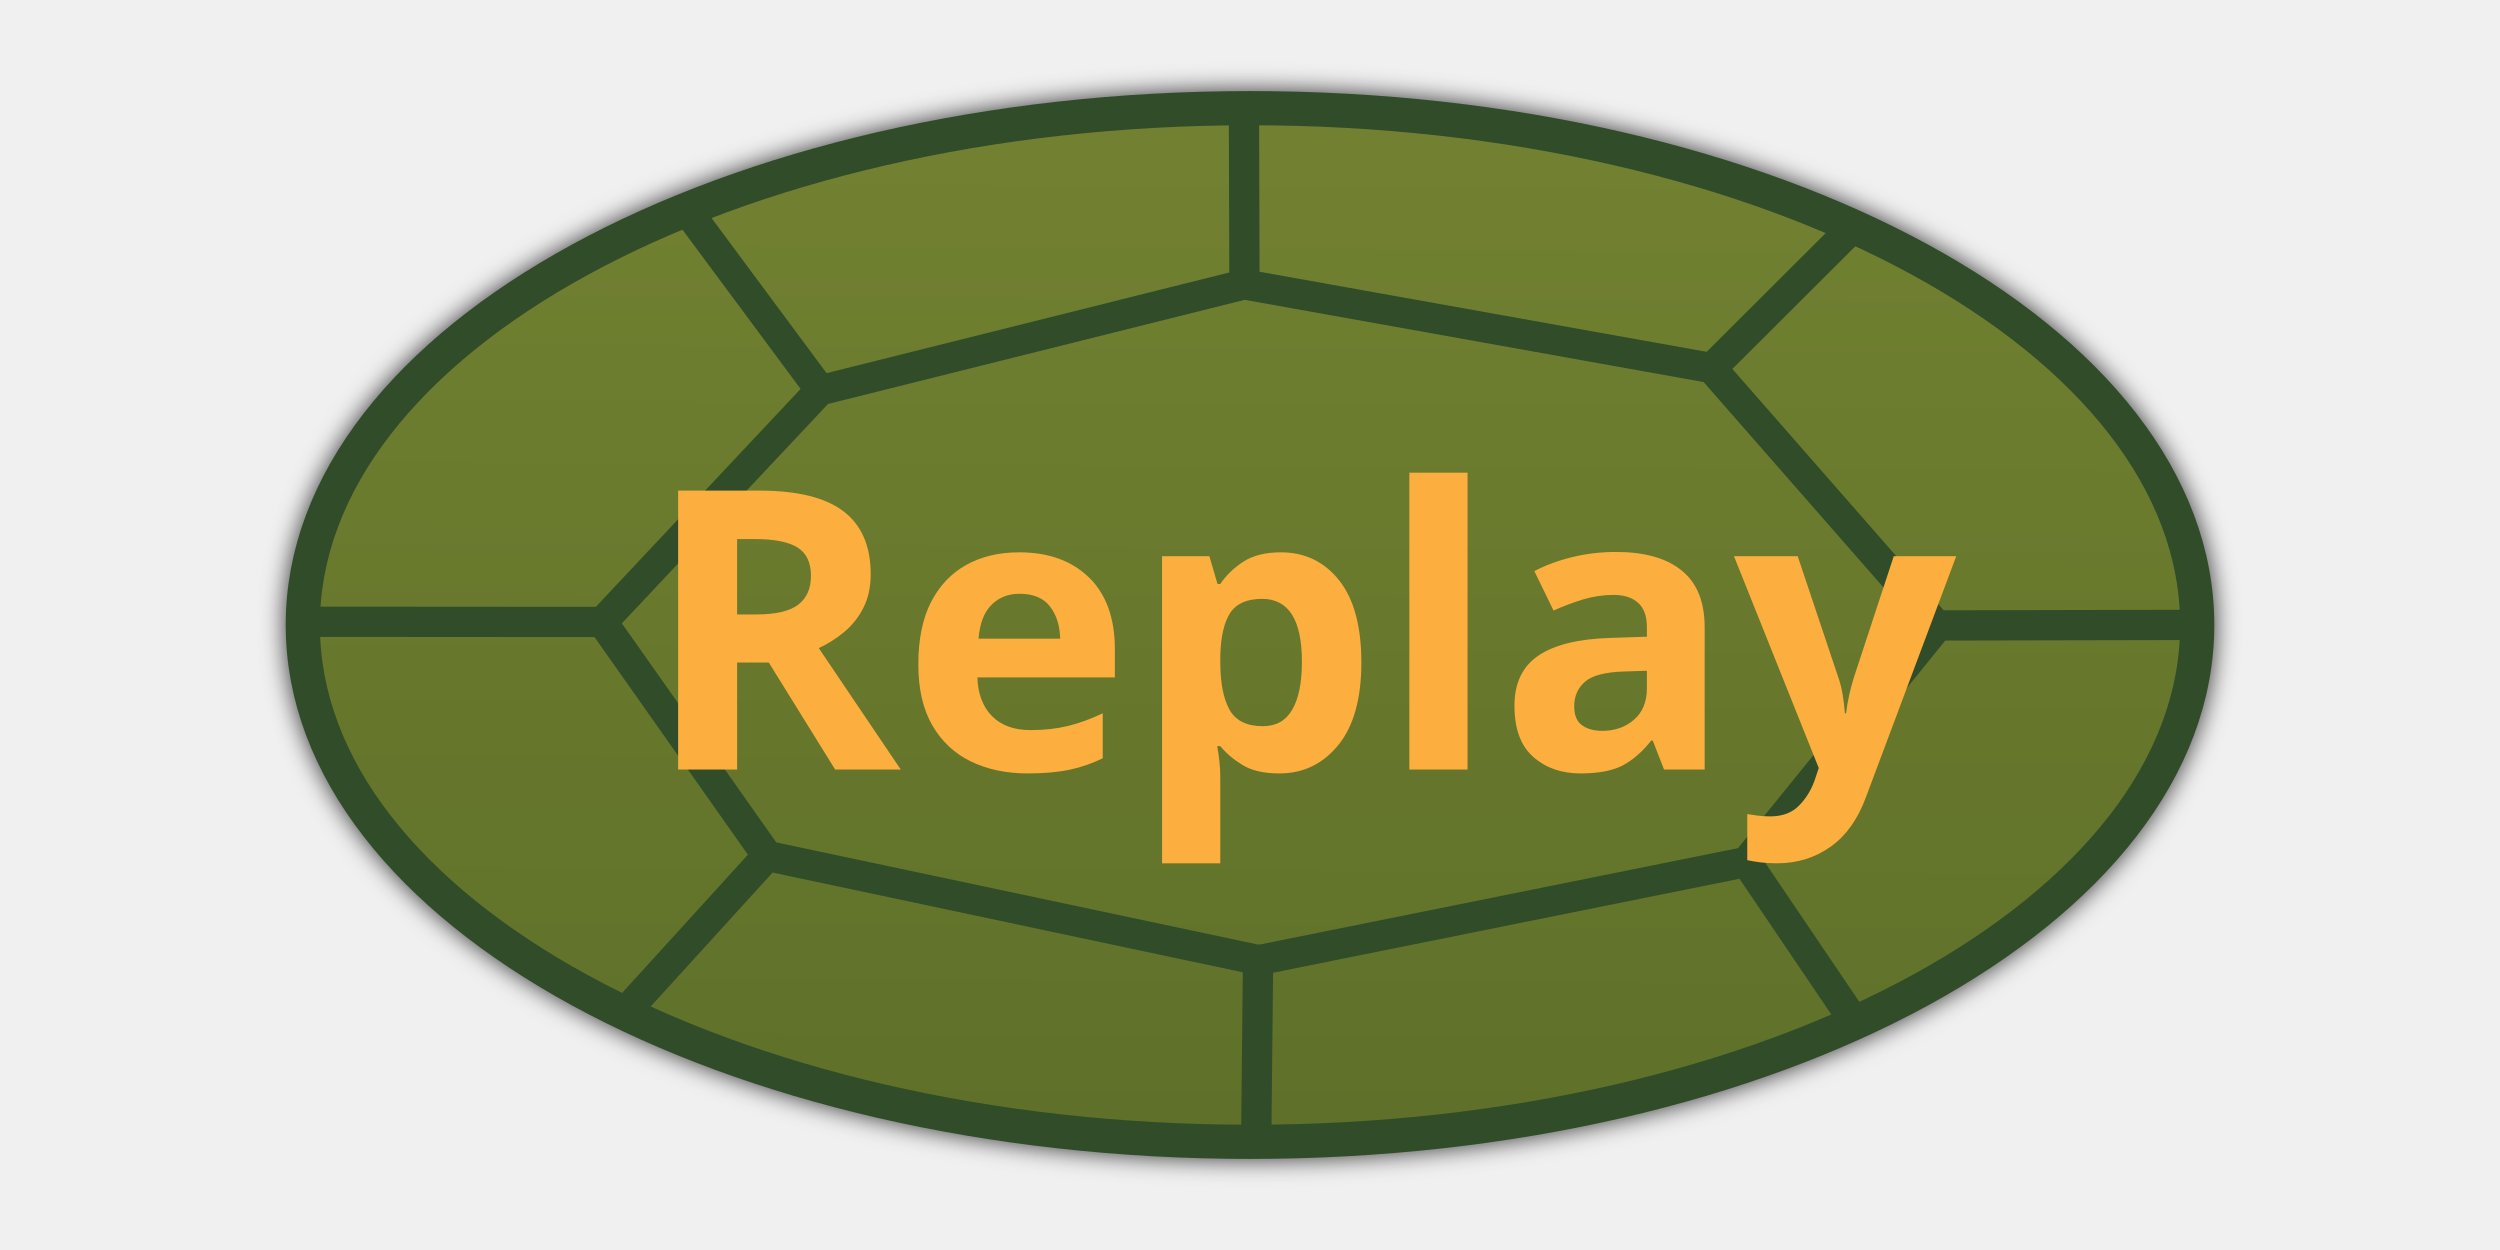
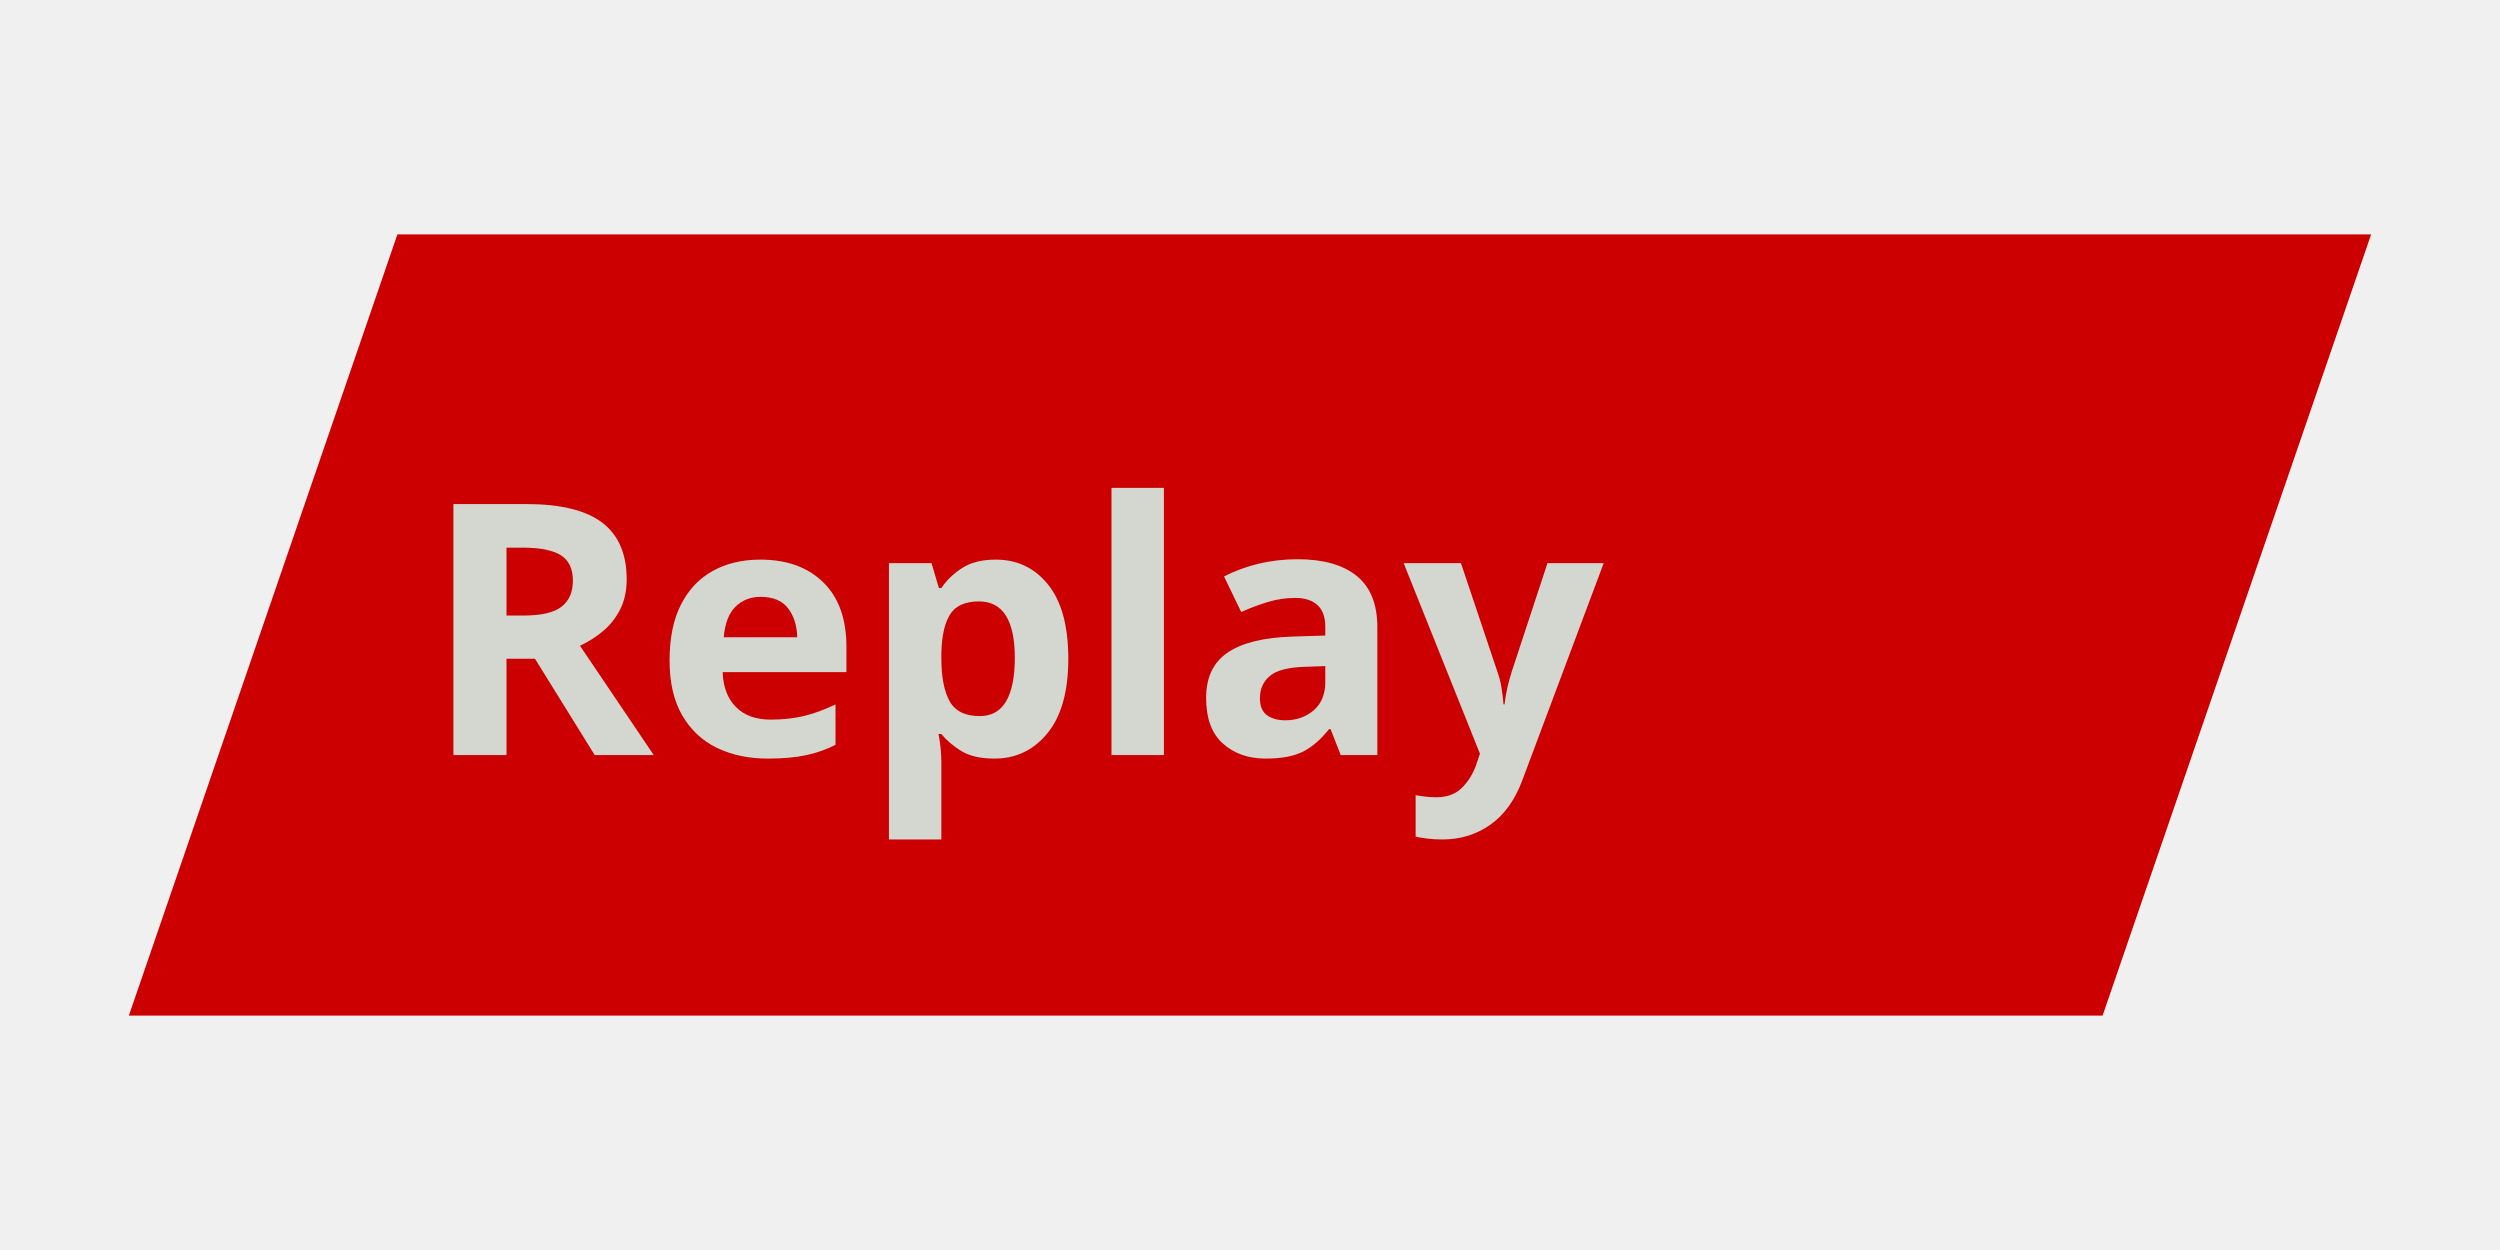
- <svg xmlns="http://www.w3.org/2000/svg" xmlns:xlink="http://www.w3.org/1999/xlink" width="512" height="256" id="svg4633" version="1.1">
-   <defs id="defs4635">
-     <marker orient="auto" refY="0" refX="0" id="EmptyDiamondL" style="overflow:visible">
-       <path id="path4343" d="M 0,-7.071 -7.071,0 0,7.071 7.071,0 0,-7.071 z" style="fill:#ffffff;fill-rule:evenodd;stroke:#000000;stroke-width:1pt;marker-start:none" transform="scale(0.8,0.8)" />
-     </marker>
-     <marker orient="auto" refY="0" refX="0" id="DiamondL" style="overflow:visible">
-       <path id="path4316" d="M 0,-7.071 -7.071,0 0,7.071 7.071,0 0,-7.071 z" style="fill-rule:evenodd;stroke:#000000;stroke-width:1pt;marker-start:none" transform="scale(0.8,0.8)" />
-     </marker>
-     <marker orient="auto" refY="0" refX="0" id="DotS" style="overflow:visible">
-       <path id="path4304" d="m -2.5,-1 c 0,2.76 -2.24,5 -5,5 -2.76,0 -5,-2.24 -5,-5 0,-2.76 2.24,-5 5,-5 2.76,0 5,2.24 5,5 z" style="fill-rule:evenodd;stroke:#000000;stroke-width:1pt;marker-start:none;marker-end:none" transform="matrix(0.2,0,0,0.2,1.48,0.2)" />
-     </marker>
-     <marker orient="auto" refY="0" refX="0" id="DotM" style="overflow:visible">
-       <path id="path4301" d="m -2.5,-1 c 0,2.76 -2.24,5 -5,5 -2.76,0 -5,-2.24 -5,-5 0,-2.76 2.24,-5 5,-5 2.76,0 5,2.24 5,5 z" style="fill-rule:evenodd;stroke:#000000;stroke-width:1pt;marker-start:none;marker-end:none" transform="matrix(0.4,0,0,0.4,2.96,0.4)" />
-     </marker>
-     <marker orient="auto" refY="0" refX="0" id="Arrow2Sstart" style="overflow:visible">
-       <path id="path4266" style="font-size:12px;fill-rule:evenodd;stroke-width:0.625;stroke-linejoin:round" d="M 8.719,4.034 -2.207,0.016 8.719,-4.002 c -1.745,2.372 -1.735,5.617 -6e-7,8.035 z" transform="matrix(0.3,0,0,0.3,-0.69,0)" />
-     </marker>
-     <marker orient="auto" refY="0" refX="0" id="Tail" style="overflow:visible">
-       <g id="g4272" transform="scale(-1.2,-1.2)">
-         <path id="path4274" d="M -3.805,-3.959 0.544,0" style="fill:none;stroke:#000000;stroke-width:0.8;stroke-linecap:round;marker-start:none;marker-end:none" />
-         <path id="path4276" d="M -1.287,-3.959 3.062,0" style="fill:none;stroke:#000000;stroke-width:0.8;stroke-linecap:round;marker-start:none;marker-end:none" />
-         <path id="path4278" d="M 1.305,-3.959 5.654,0" style="fill:none;stroke:#000000;stroke-width:0.8;stroke-linecap:round;marker-start:none;marker-end:none" />
-         <path id="path4280" d="M -3.805,4.178 0.544,0.22" style="fill:none;stroke:#000000;stroke-width:0.8;stroke-linecap:round;marker-start:none;marker-end:none" />
-         <path id="path4282" d="M -1.287,4.178 3.062,0.22" style="fill:none;stroke:#000000;stroke-width:0.8;stroke-linecap:round;marker-start:none;marker-end:none" />
-         <path id="path4284" d="M 1.305,4.178 5.654,0.22" style="fill:none;stroke:#000000;stroke-width:0.8;stroke-linecap:round;marker-start:none;marker-end:none" />
-       </g>
-     </marker>
-     <marker orient="auto" refY="0" refX="0" id="Arrow1Mstart" style="overflow:visible">
-       <path id="path4242" d="M 0,0 5,-5 -12.5,0 5,5 0,0 z" style="fill-rule:evenodd;stroke:#000000;stroke-width:1pt;marker-start:none" transform="matrix(0.4,0,0,0.4,4,0)" />
-     </marker>
-     <marker orient="auto" refY="0" refX="0" id="Arrow1Sstart" style="overflow:visible">
-       <path id="path4248" d="M 0,0 5,-5 -12.5,0 5,5 0,0 z" style="fill-rule:evenodd;stroke:#000000;stroke-width:1pt;marker-start:none" transform="matrix(0.2,0,0,0.2,1.2,0)" />
-     </marker>
-     <marker orient="auto" refY="0" refX="0" id="Arrow1Lstart" style="overflow:visible">
-       <path id="path4236" d="M 0,0 5,-5 -12.5,0 5,5 0,0 z" style="fill-rule:evenodd;stroke:#000000;stroke-width:1pt;marker-start:none" transform="matrix(0.8,0,0,0.8,10,0)" />
-     </marker>
-     <linearGradient id="linearGradient7131">
-       <stop style="stop-color:#5f702a;stop-opacity:1;" offset="0" id="stop7133" />
-       <stop id="stop7160" offset="0.5" style="stop-color:#68792d;stop-opacity:1;" />
-       <stop style="stop-color:#728131;stop-opacity:1;" offset="1" id="stop7135" />
-     </linearGradient>
-     <linearGradient xlink:href="#linearGradient7131" id="linearGradient7137" x1="248.796" y1="235.094" x2="249.796" y2="31.522" gradientUnits="userSpaceOnUse" />
-     <filter id="filter3827" width="1.5" height="1.5" x="-0.25" y="-0.25" color-interpolation-filters="sRGB">
-       <feGaussianBlur id="feGaussianBlur3829" in="SourceAlpha" stdDeviation="4" result="blur" />
-       <feColorMatrix id="feColorMatrix3831" result="bluralpha" type="matrix" values="1 0 0 0 0 0 1 0 0 0 0 0 1 0 0 0 0 0 0.8 0 " />
-       <feOffset id="feOffset3833" in="bluralpha" dx="0" dy="0" result="offsetBlur" />
-       <feMerge id="feMerge3835">
-         <feMergeNode id="feMergeNode3837" in="offsetBlur" />
-         <feMergeNode id="feMergeNode3839" in="SourceGraphic" />
-       </feMerge>
-     </filter>
-     <filter id="filter3022" width="1.5" height="1.5" x="-0.25" y="-0.25" color-interpolation-filters="sRGB">
-       <feGaussianBlur id="feGaussianBlur3024" in="SourceAlpha" stdDeviation="2.5" result="blur" />
-       <feColorMatrix id="feColorMatrix3026" result="bluralpha" type="matrix" values="1 0 0 0 0 0 1 0 0 0 0 0 1 0 0 0 0 0 0.8 0 " />
-       <feOffset id="feOffset3028" in="bluralpha" dx="0" dy="0" result="offsetBlur" />
-       <feMerge id="feMerge3030">
-         <feMergeNode id="feMergeNode3032" in="offsetBlur" />
-         <feMergeNode id="feMergeNode3034" in="SourceGraphic" />
-       </feMerge>
-     </filter>
-   </defs>
+ <svg xmlns="http://www.w3.org/2000/svg" width="512" height="256" id="svg2" version="1.1">
+   <defs id="defs4" />
  <g id="layer1">
-     <path style="fill:url(#linearGradient7137);fill-opacity:1;stroke:#304c29;stroke-width:7;stroke-linecap:round;stroke-linejoin:round;stroke-miterlimit:4;stroke-opacity:1;stroke-dasharray:none;stroke-dashoffset:0;filter:url(#filter3022)" id="path5187" d="m 444.845,134 a 193.987,105.845 0 1 1 -387.975,0 193.987,105.845 0 1 1 387.975,0 z" transform="translate(5.142853,-6)" />
-     <path style="fill:none;stroke:#304c29;stroke-width:6.2;stroke-linecap:round;stroke-linejoin:miter;stroke-miterlimit:4;stroke-opacity:1;stroke-dasharray:none;stroke-dashoffset:0;marker-start:none;marker-mid:none;marker-end:none" d="m 123.368,127.38 44.571,-47.429 86.857,-21.714 95.714,17.143 46.286,52.857 -39.143,48.286 -99.875,20.125 -100.634,-21.348 z m 33.804,47.875 -27.443,30.151 m -6.218,-78.026 -58.457,-0.042 M 167.939,79.808 142.176,45.079 m 112.692,13.157 -0.101,-33.041 m 95.744,50.255 27.406,-27.335 m 18.594,79.978 50.896,-0.113 m -89.753,48.542 20.786,30.714 m -120.786,-10.714 -0.353,34.187" id="path7139" />
-     <text xml:space="preserve" style="font-size:80px;font-style:normal;font-variant:normal;font-weight:bold;font-stretch:normal;line-height:125%;letter-spacing:0px;word-spacing:0px;fill:#fcaf3e;fill-opacity:1;stroke:none;font-family:'M+ 1c';-inkscape-font-specification:'M+ 1c Bold'" x="131.68" y="157.6" id="text3020">
-       <tspan id="tspan3022" x="131.68" y="157.6">Replay</tspan>
+     <path style="fill:#cc0000;fill-opacity:1;stroke:none" d="m 430.608,208 -404.216,0 55,-160 404.216,0 z" id="rect2987-7-0" />
+     <text xml:space="preserve" style="font-size:72px;font-style:normal;font-variant:normal;font-weight:bold;font-stretch:normal;text-align:center;line-height:125%;letter-spacing:0px;word-spacing:0px;writing-mode:lr-tb;text-anchor:middle;fill:#d3d7cf;fill-opacity:1;stroke:none;font-family:'M+ 1c';-inkscape-font-specification:'M+ 1c Bold'" x="254.208" y="154.64" id="text3758-0-9">
+       <tspan id="tspan3760-7-4" x="254.208" y="154.64">Replay</tspan>
    </text>
  </g>
</svg>
